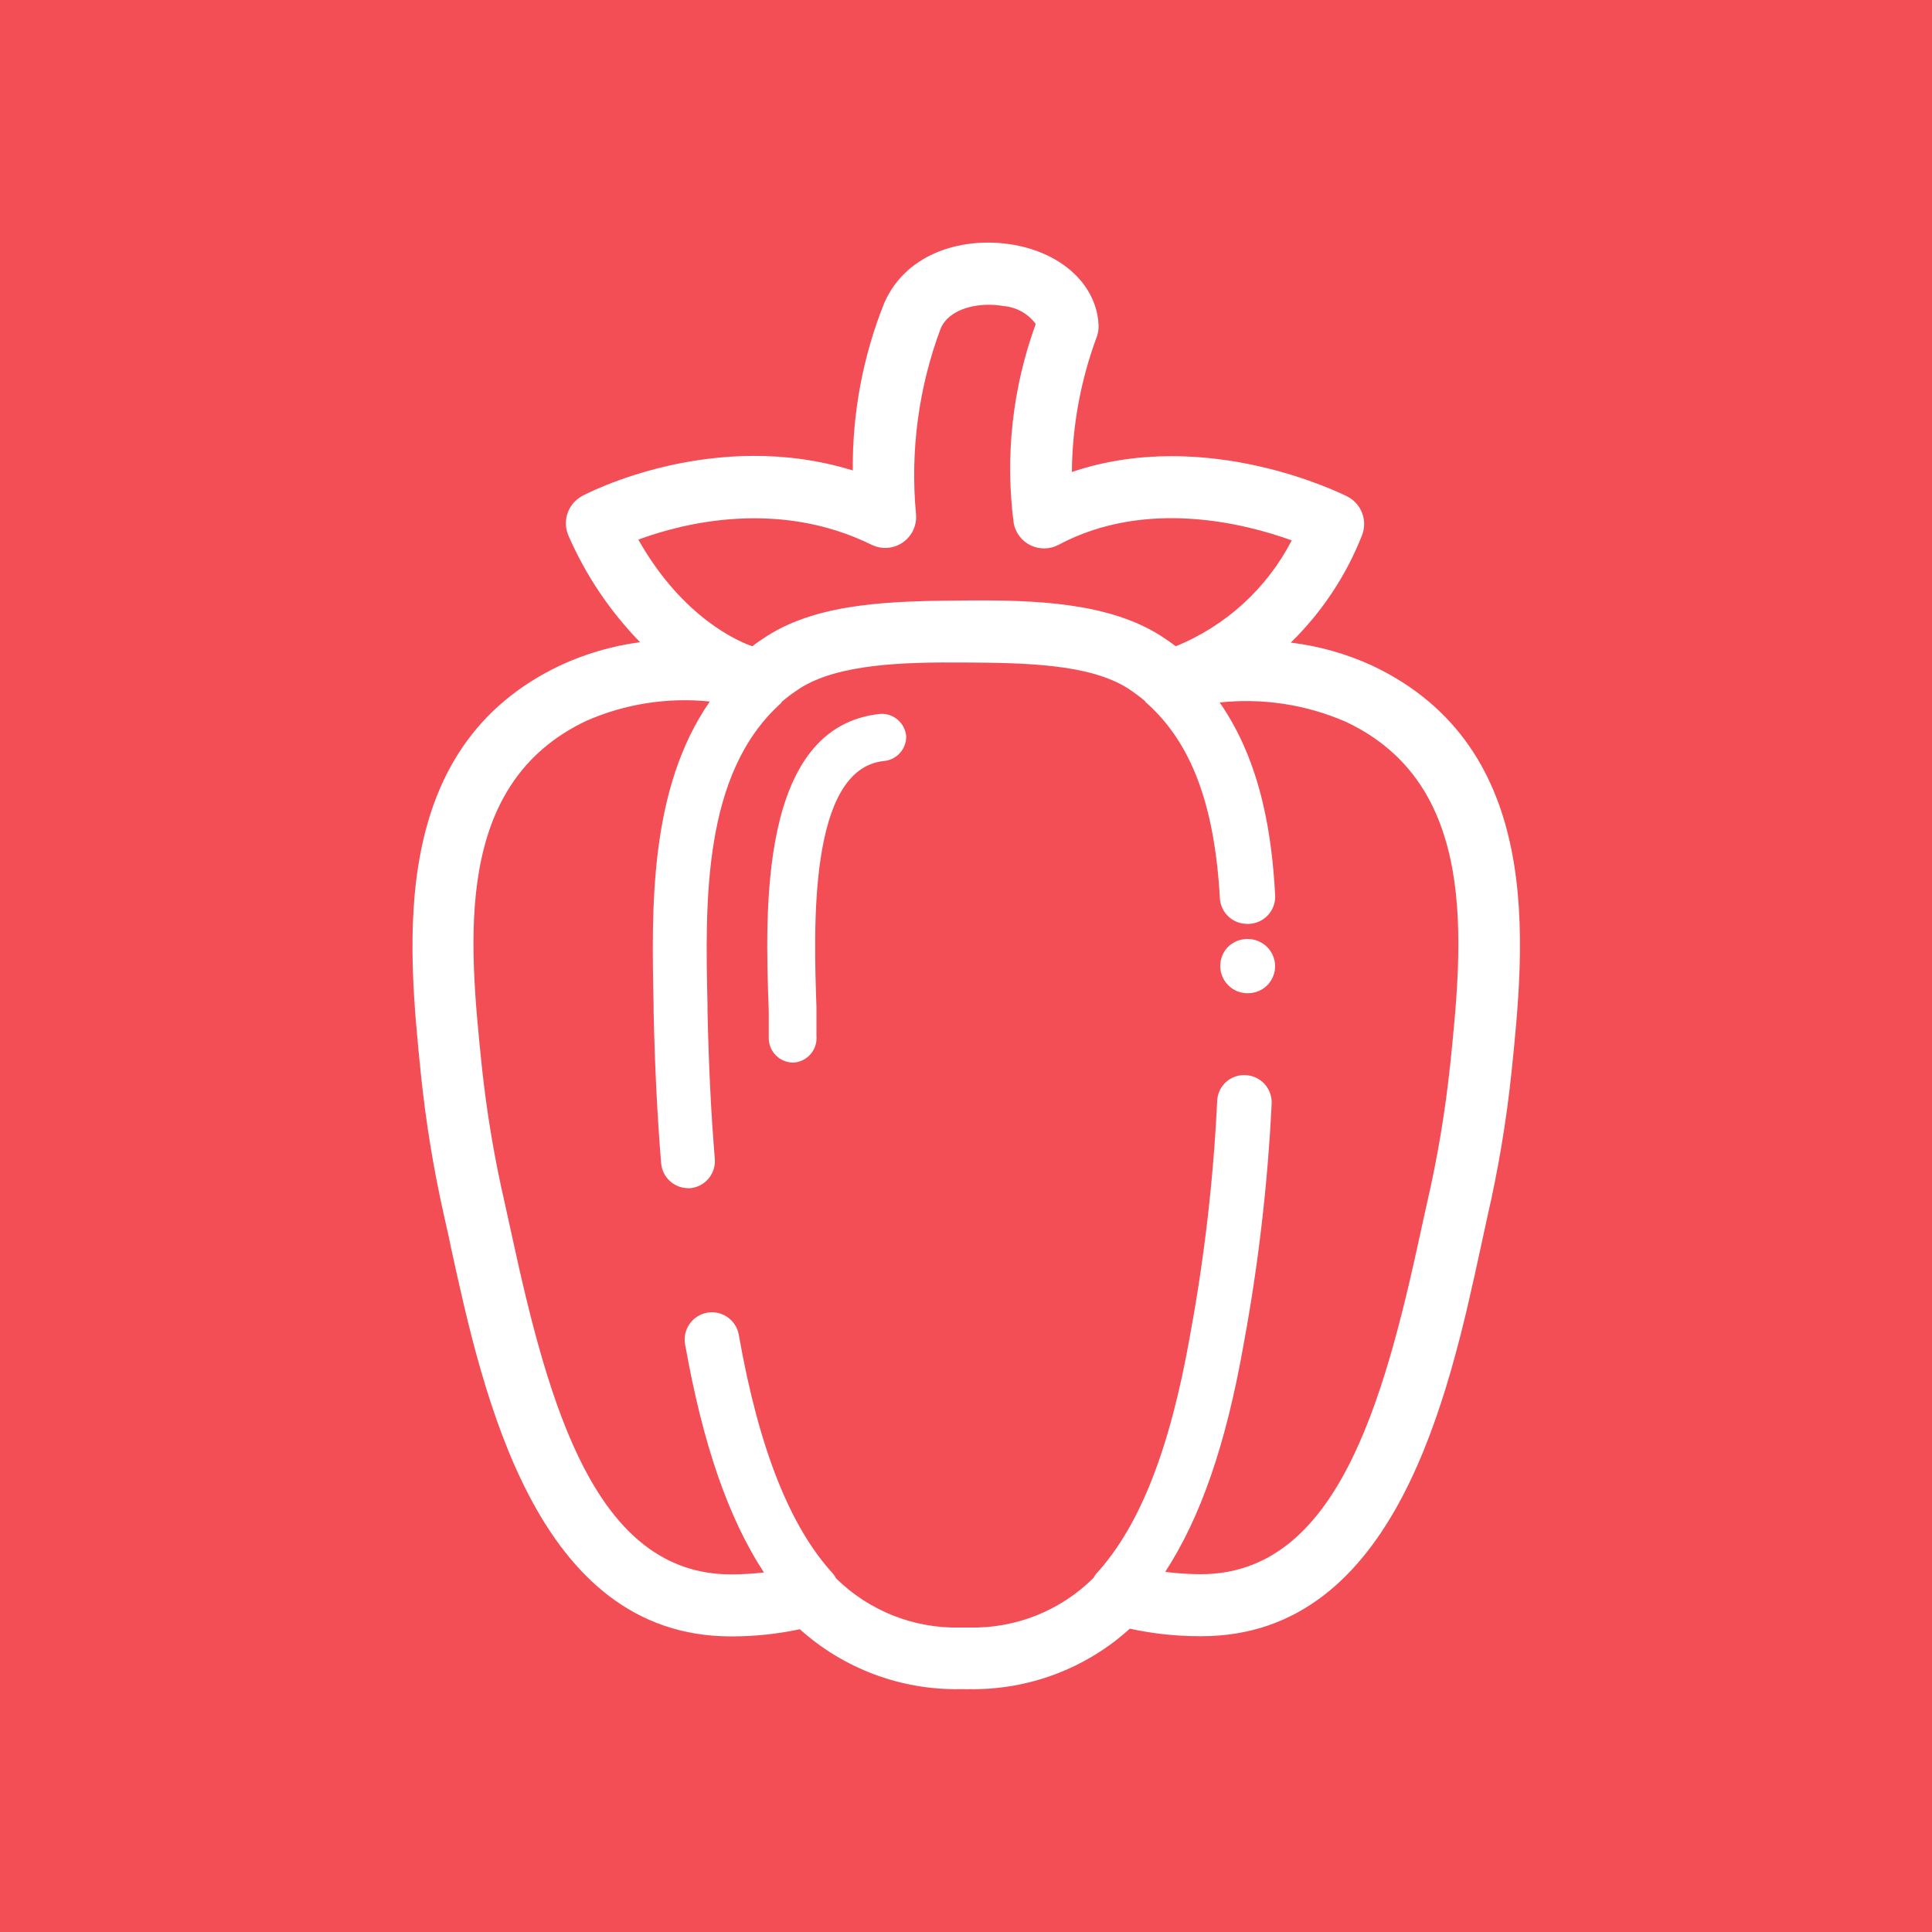
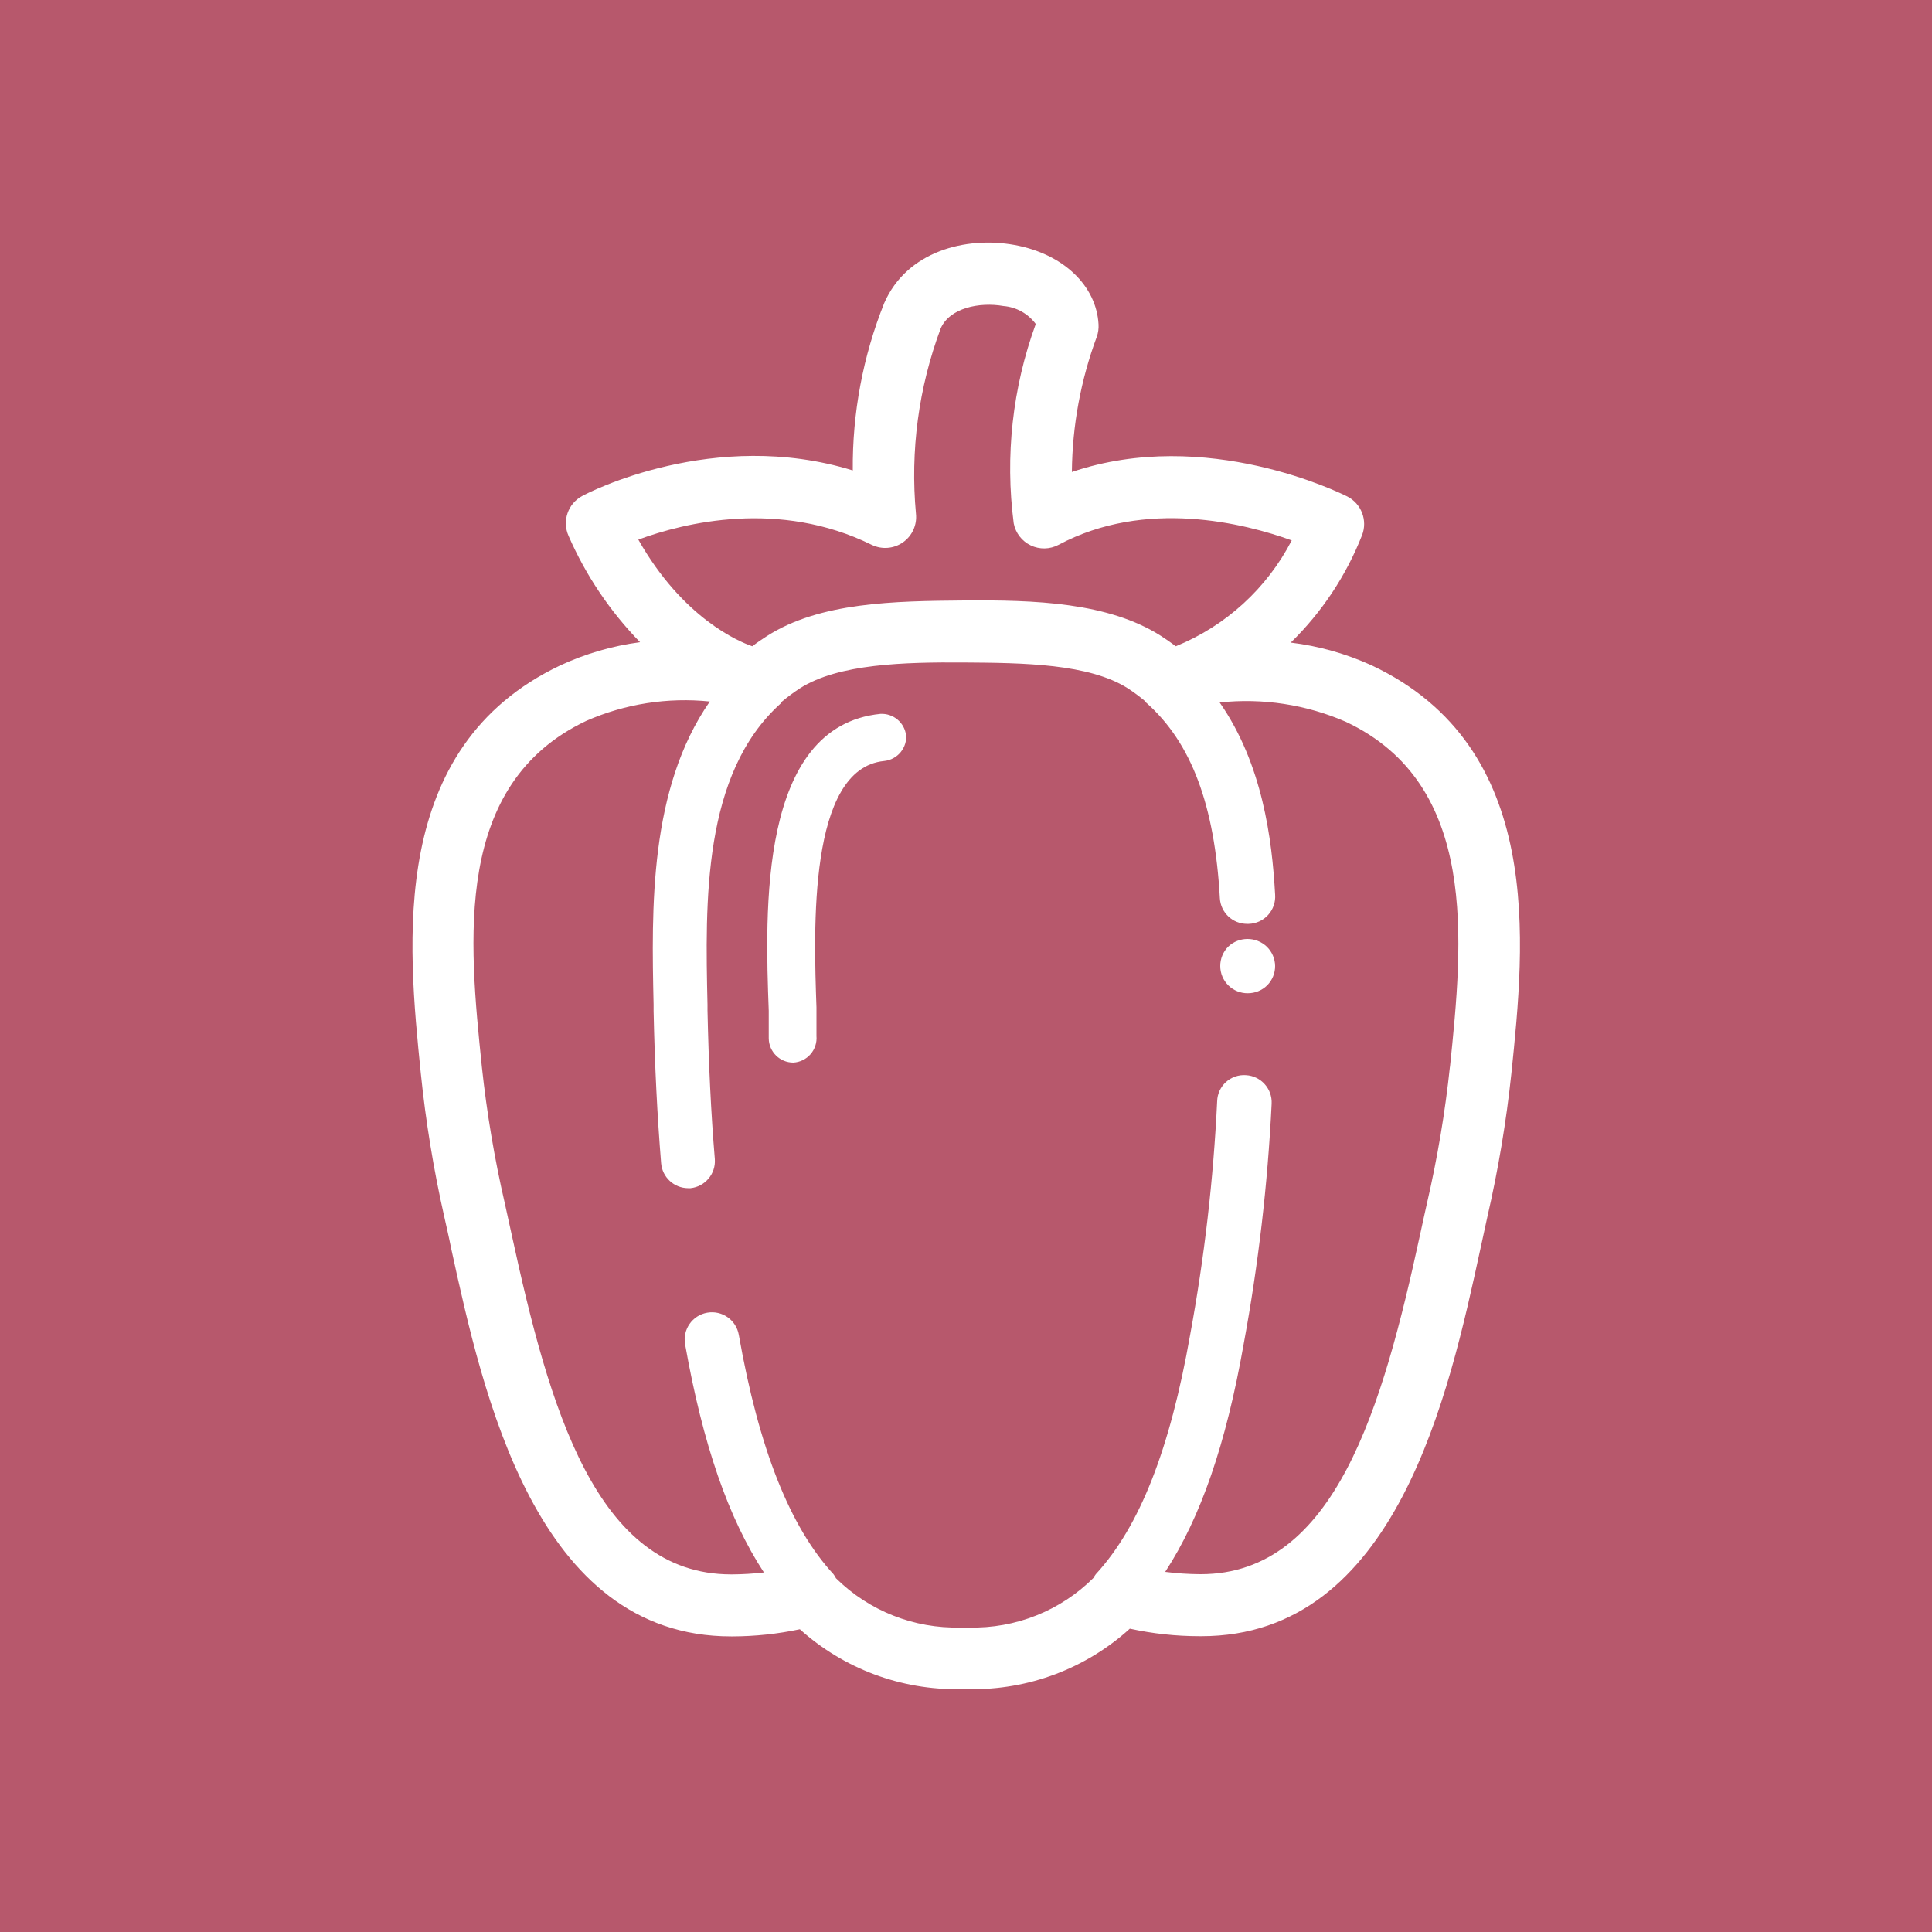
<svg xmlns="http://www.w3.org/2000/svg" viewBox="0 0 100 100">
  <defs>
-     <style>.cls-1{fill:#f34e55;}.cls-2{fill:#fff;}</style>
+     <style>.cls-1{fill:#b7586c;}.cls-2{fill:#fff;}</style>
  </defs>
  <g id="Layer_2" data-name="Layer 2">
    <g id="Layer_2-2" data-name="Layer 2">
      <rect class="cls-1" width="100" height="100" />
      <path class="cls-2" d="M71,34.44a14.29,14.29,0,0,0-4.19-1.18A15.87,15.87,0,0,0,70.5,27.7a1.6,1.6,0,0,0-.76-2c-.32-.16-7.29-3.63-14.26-1.27a20.66,20.66,0,0,1,1.29-7,1.62,1.62,0,0,0,.09-.64c-.11-2-1.82-3.65-4.35-4.11s-5.57.33-6.74,3a22.77,22.77,0,0,0-1.63,8.67c-7.18-2.22-13.72,1.16-14,1.32a1.6,1.6,0,0,0-.71,2.07,18.45,18.45,0,0,0,3.7,5.5A14.24,14.24,0,0,0,29,34.44c-8.94,4.24-7.9,14.39-7.22,21.11A62.65,62.65,0,0,0,23,63c.11.5.23,1,.35,1.61C25,72.14,27.72,84.7,37.84,84.7h.08a17,17,0,0,0,3.48-.37,12.1,12.1,0,0,0,8.3,3.1h.24a.88.88,0,0,0,.22,0,12.07,12.07,0,0,0,8.32-3.13,16.92,16.92,0,0,0,3.61.39h.08C72.28,84.7,75,72.13,76.63,64.62c.12-.57.24-1.11.35-1.61a62.4,62.4,0,0,0,1.25-7.46C78.92,48.83,80,38.68,71,34.44ZM45.12,28.2a1.6,1.6,0,0,0,2.29-1.61A21.67,21.67,0,0,1,48.69,17c.46-1.06,2-1.38,3.25-1.16a2.31,2.31,0,0,1,1.67.93,21.84,21.84,0,0,0-1.14,10.32,1.6,1.6,0,0,0,2.32,1.11c4.51-2.41,9.64-1.11,12.07-.23a11.73,11.73,0,0,1-6,5.48c-.25-.19-.5-.36-.76-.53-2.74-1.75-6.55-1.87-10.19-1.84s-7.47.09-10.21,1.84c-.26.17-.52.34-.76.53-.68-.23-3.6-1.45-5.9-5.52C35.42,27.05,40.33,25.84,45.12,28.2Zm29.93,27a59,59,0,0,1-1.19,7.08c-.12.51-.23,1.06-.36,1.64-1.93,8.89-4.39,17.56-11.35,17.56H62.1a15.12,15.12,0,0,1-1.79-.12c1.83-2.8,3.15-6.61,4.06-11.78a93.43,93.43,0,0,0,1.45-12.45,1.41,1.41,0,0,0-1.33-1.48A1.39,1.39,0,0,0,63,57a90.5,90.5,0,0,1-1.4,12.1C60.56,75,59,79,56.72,81.48a1.22,1.22,0,0,0-.12.19,8.82,8.82,0,0,1-6.45,2.57h-.44a8.85,8.85,0,0,1-6.44-2.55,1.33,1.33,0,0,0-.13-.21c-2.25-2.44-3.86-6.49-4.9-12.39a1.41,1.41,0,1,0-2.78.49c.92,5.19,2.24,9,4.08,11.81a14.79,14.79,0,0,1-1.65.1h-.05c-7,0-9.42-8.67-11.35-17.56-.13-.58-.25-1.13-.36-1.64a59.55,59.55,0,0,1-1.19-7.08c-.67-6.52-1.5-14.63,5.41-17.9a12.68,12.68,0,0,1,6.39-1C33.6,40.83,33.72,47,33.83,52v.33c.06,2.85.19,5.43.39,7.88a1.41,1.41,0,0,0,1.4,1.29h.12A1.41,1.41,0,0,0,37,60c-.2-2.39-.32-4.91-.38-7.71V52c-.12-5.32-.26-11.95,3.79-15.59a1.23,1.23,0,0,0,.07-.1,9.66,9.66,0,0,1,.92-.68c2-1.28,5.42-1.36,8.5-1.34s6.47.06,8.48,1.34a9.22,9.22,0,0,1,.9.67s0,.05.06.08c2.33,2.07,3.53,5.29,3.8,10.11a1.41,1.41,0,0,0,1.41,1.33h.08A1.41,1.41,0,0,0,66,46.3c-.16-2.86-.65-6.75-2.87-9.94a12.91,12.91,0,0,1,6.53,1C76.55,40.6,75.72,48.71,75.05,55.23ZM65.57,49A1.42,1.42,0,0,1,66,50a1.41,1.41,0,0,1-.41,1,1.42,1.42,0,0,1-1,.41A1.41,1.41,0,0,1,63.16,50a1.42,1.42,0,0,1,.41-1A1.45,1.45,0,0,1,65.57,49Zm-18.67-11a1.27,1.27,0,0,1-1.14,1.39c-3.94.39-3.64,8.74-3.5,12.75,0,.56,0,1.06,0,1.48A1.27,1.27,0,0,1,41.06,55h0a1.27,1.27,0,0,1-1.27-1.25c0-.41,0-.89,0-1.43-.19-5.15-.53-14.73,5.78-15.37A1.27,1.27,0,0,1,46.9,38.07Z" />
    </g>
  </g>
</svg>
